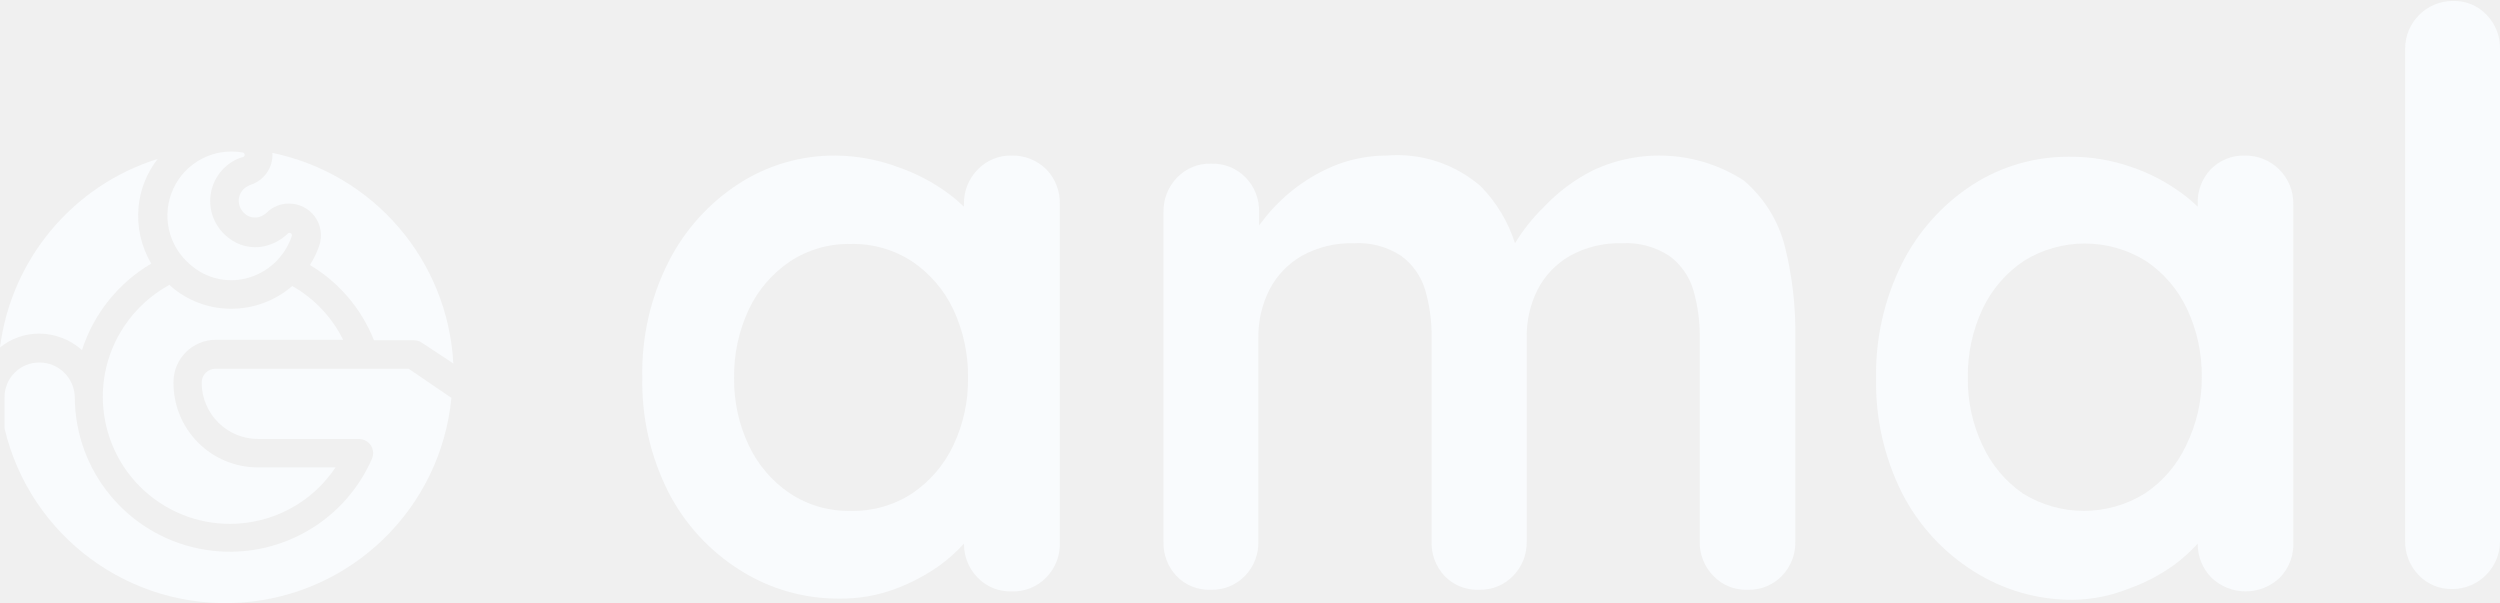
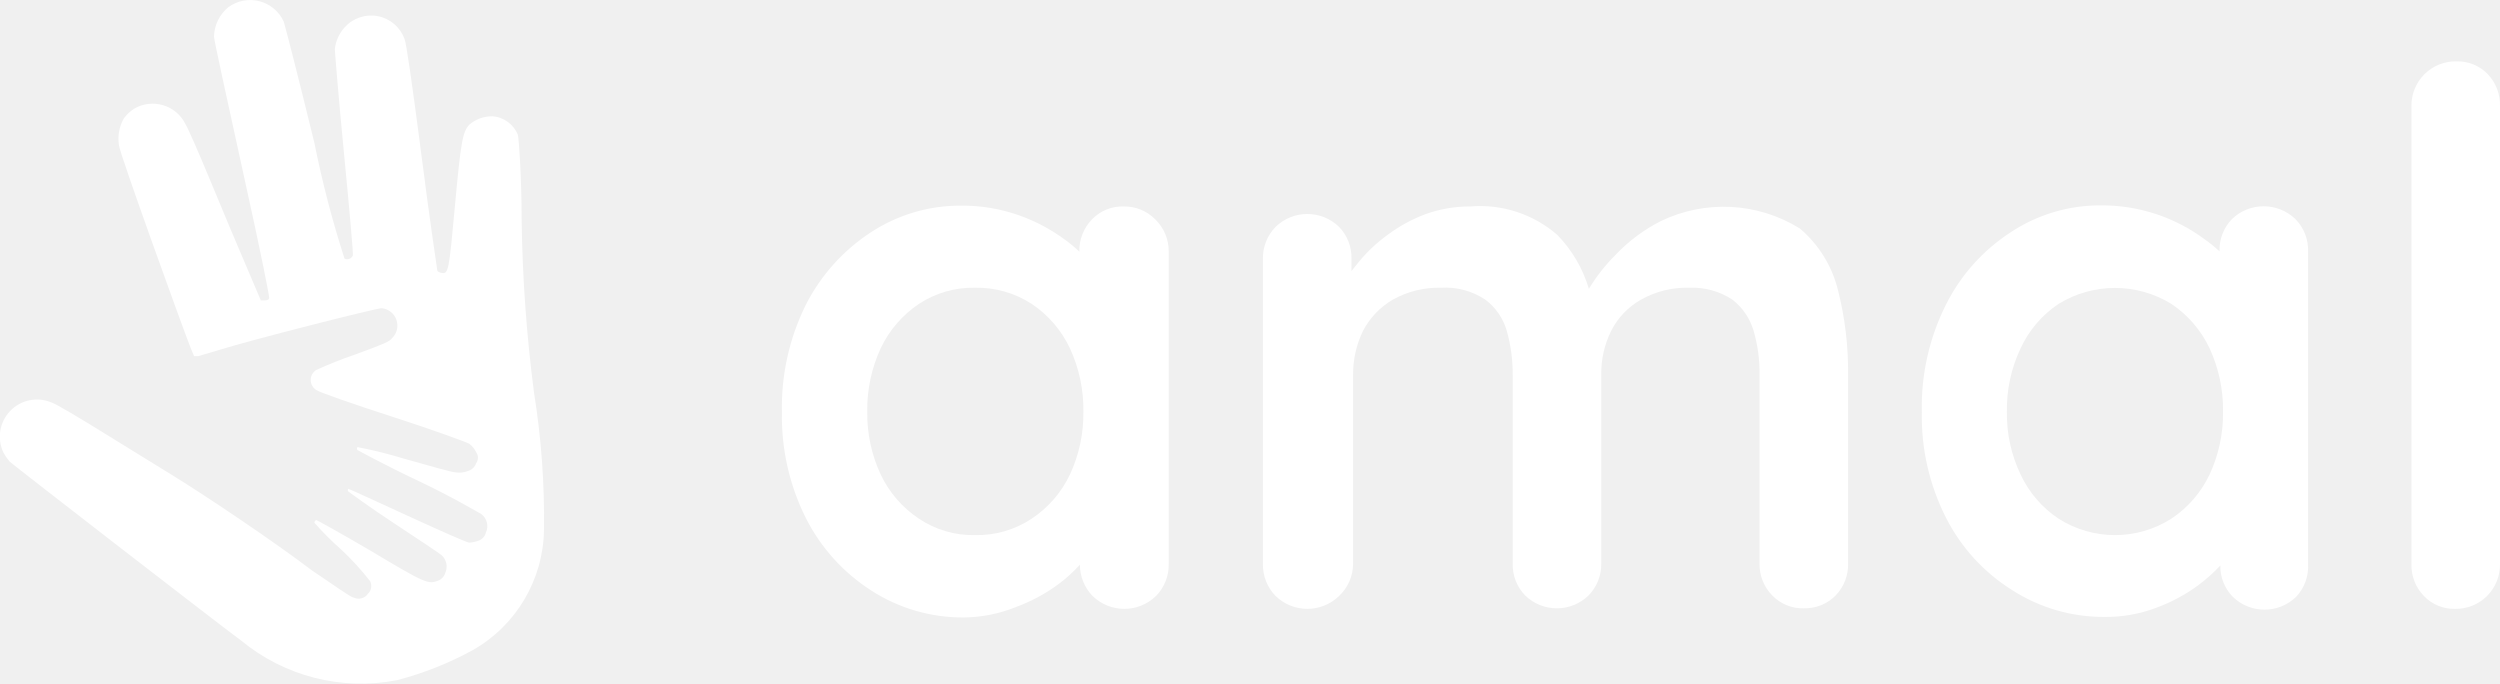
- <svg xmlns="http://www.w3.org/2000/svg" id="Layer_1" data-name="Layer 1" width="104.62" height="25.2" viewBox="0 0 104.62 25.2">
+ <svg xmlns="http://www.w3.org/2000/svg" id="Layer_1" data-name="Layer 1" width="92.88" height="25.4" viewBox="0 0 92.88 25.4">
  <defs>
    <style>
      .cls-1 {
-         fill: #f9fbfd;
+         fill: #fff;
      }
    </style>
  </defs>
  <g>
    <g>
-       <path class="cls-1" d="M53.81,18.43a2,2,0,0,0-1.44-.57,1.91,1.91,0,0,0-1.43.59,2,2,0,0,0-.57,1.45V20a7.22,7.22,0,0,0-.65-.55,7.8,7.8,0,0,0-2.09-1.1A7.7,7.7,0,0,0,45,17.86a7.34,7.34,0,0,0-4.07,1.19A8.43,8.43,0,0,0,38,22.32a10.24,10.24,0,0,0-1.09,4.83A10.16,10.16,0,0,0,38,31.94a8.35,8.35,0,0,0,3,3.27,7.66,7.66,0,0,0,4.18,1.19A6.45,6.45,0,0,0,47.48,36a8.07,8.07,0,0,0,1.89-1,6.88,6.88,0,0,0,1-.9,2,2,0,0,0,.57,1.42,1.9,1.9,0,0,0,1.43.58,1.92,1.92,0,0,0,1.44-.58A2,2,0,0,0,54.38,34V19.9A2,2,0,0,0,53.81,18.43ZM49.92,30a5,5,0,0,1-1.72,2,4.51,4.51,0,0,1-2.57.73A4.45,4.45,0,0,1,43.09,32a5,5,0,0,1-1.72-2,6.39,6.39,0,0,1-.62-2.83,6.55,6.55,0,0,1,.62-2.88,5,5,0,0,1,1.72-2,4.45,4.45,0,0,1,2.54-.73,4.51,4.51,0,0,1,2.57.73,5,5,0,0,1,1.72,2,6.55,6.55,0,0,1,.62,2.88A6.39,6.39,0,0,1,49.92,30Z" transform="translate(-10.03 -11.35)" />
-       <path class="cls-1" d="M85.16,25.48V34a2,2,0,0,1-.56,1.45,1.92,1.92,0,0,1-1.44.58,1.88,1.88,0,0,1-1.43-.58A2,2,0,0,1,81.16,34V25.48a6.79,6.79,0,0,0-.27-2,2.74,2.74,0,0,0-1-1.42,3.28,3.28,0,0,0-2-.53,4.23,4.23,0,0,0-2.17.53,3.47,3.47,0,0,0-1.35,1.42,4.32,4.32,0,0,0-.45,2V34a2,2,0,0,1-.57,1.45,1.92,1.92,0,0,1-1.44.58,1.88,1.88,0,0,1-1.43-.58A2,2,0,0,1,69.94,34V25.48a6.79,6.79,0,0,0-.27-2,2.74,2.74,0,0,0-1-1.42,3.26,3.26,0,0,0-2-.53,4.23,4.23,0,0,0-2.17.53,3.47,3.47,0,0,0-1.35,1.42,4.32,4.32,0,0,0-.46,2V34a2,2,0,0,1-.56,1.45,1.92,1.92,0,0,1-1.44.58,1.88,1.88,0,0,1-1.43-.58A2,2,0,0,1,58.72,34V20.23a2,2,0,0,1,.57-1.45,1.88,1.88,0,0,1,1.43-.58,1.92,1.92,0,0,1,1.44.58,2,2,0,0,1,.56,1.45v.55l.34-.43a7.28,7.28,0,0,1,1.3-1.22,7.13,7.13,0,0,1,1.7-.92,5.91,5.91,0,0,1,2-.35A5.33,5.33,0,0,1,72,19.15a6,6,0,0,1,1.43,2.38A7.67,7.67,0,0,1,74.65,20a7.39,7.39,0,0,1,2-1.5A6.52,6.52,0,0,1,83,18.9a5.35,5.35,0,0,1,1.72,2.75A14.68,14.68,0,0,1,85.16,25.48Z" transform="translate(-10.03 -11.35)" />
-       <path class="cls-1" d="M105.4,18.43a2,2,0,0,0-1.44-.57,1.92,1.92,0,0,0-1.43.59A2,2,0,0,0,102,19.9V20a6.05,6.05,0,0,0-.65-.55,7.8,7.8,0,0,0-2.09-1.1,7.68,7.68,0,0,0-2.63-.44,7.38,7.38,0,0,0-4.08,1.19,8.43,8.43,0,0,0-2.92,3.27,10.36,10.36,0,0,0-1.09,4.83,10.28,10.28,0,0,0,1.09,4.79,8.35,8.35,0,0,0,3,3.27,7.66,7.66,0,0,0,4.18,1.19A6.42,6.42,0,0,0,99.07,36,7.69,7.69,0,0,0,101,35a6.93,6.93,0,0,0,1-.9,2,2,0,0,0,.57,1.42,2.07,2.07,0,0,0,2.87,0A2,2,0,0,0,106,34V19.9A2,2,0,0,0,105.4,18.43ZM101.51,30a4.9,4.9,0,0,1-1.72,2,4.84,4.84,0,0,1-5.11,0A5,5,0,0,1,93,30a6.39,6.39,0,0,1-.62-2.83A6.55,6.55,0,0,1,93,24.27a5,5,0,0,1,1.72-2,4.84,4.84,0,0,1,5.11,0,4.94,4.94,0,0,1,1.72,2,6.55,6.55,0,0,1,.62,2.88A6.39,6.39,0,0,1,101.51,30Z" transform="translate(-10.03 -11.35)" />
-       <path class="cls-1" d="M114.65,34a2,2,0,0,1-2,2,1.88,1.88,0,0,1-1.4-.58,2,2,0,0,1-.57-1.45V13.39a2,2,0,0,1,2-2,1.87,1.87,0,0,1,1.42.59,2,2,0,0,1,.55,1.45Z" transform="translate(-10.03 -11.35)" />
+       <path class="cls-1" d="M47.16,8.65A1.6,1.6,0,0,0,46,8.18a1.57,1.57,0,0,0-1.18.48,1.66,1.66,0,0,0-.47,1.2v0a4.76,4.76,0,0,0-.53-.44,6.46,6.46,0,0,0-1.71-.91,6.29,6.29,0,0,0-2.17-.36,6.05,6.05,0,0,0-3.35,1,7,7,0,0,0-2.4,2.68,8.57,8.57,0,0,0-.89,4,8.43,8.43,0,0,0,.89,3.93,6.89,6.89,0,0,0,2.43,2.69,6.26,6.26,0,0,0,3.43,1A5.29,5.29,0,0,0,42,23.06a6.32,6.32,0,0,0,1.55-.83,5.52,5.52,0,0,0,.82-.74,1.67,1.67,0,0,0,.47,1.16,1.69,1.69,0,0,0,2.36,0,1.65,1.65,0,0,0,.47-1.19V9.86A1.64,1.64,0,0,0,47.16,8.65ZM44,18.14a4.05,4.05,0,0,1-1.42,1.64,3.66,3.66,0,0,1-2.11.61,3.59,3.59,0,0,1-2.08-.61,4.05,4.05,0,0,1-1.42-1.64,5.35,5.35,0,0,1-.5-2.33,5.42,5.42,0,0,1,.5-2.36,4.08,4.08,0,0,1,1.42-1.65,3.65,3.65,0,0,1,2.08-.6,3.73,3.73,0,0,1,2.11.6A4.08,4.08,0,0,1,44,13.45a5.42,5.42,0,0,1,.5,2.36A5.35,5.35,0,0,1,44,18.14Z" transform="translate(-4.25 -0.51)" />
+       <path class="cls-1" d="M72.91,14.44v7a1.64,1.64,0,0,1-.46,1.19,1.6,1.6,0,0,1-1.18.48,1.57,1.57,0,0,1-1.18-.48,1.65,1.65,0,0,1-.47-1.19v-7a5.56,5.56,0,0,0-.22-1.64,2.27,2.27,0,0,0-.79-1.16A2.72,2.72,0,0,0,67,11.2a3.45,3.45,0,0,0-1.78.44,2.75,2.75,0,0,0-1.11,1.16,3.53,3.53,0,0,0-.37,1.64v7a1.65,1.65,0,0,1-.47,1.19,1.69,1.69,0,0,1-2.36,0,1.64,1.64,0,0,1-.46-1.19v-7a5.92,5.92,0,0,0-.22-1.64,2.22,2.22,0,0,0-.8-1.16,2.67,2.67,0,0,0-1.64-.44,3.49,3.49,0,0,0-1.79.44,2.88,2.88,0,0,0-1.11,1.16,3.66,3.66,0,0,0-.37,1.64v7A1.64,1.64,0,0,1,54,22.65a1.69,1.69,0,0,1-2.36,0,1.65,1.65,0,0,1-.47-1.19V10.13a1.65,1.65,0,0,1,.47-1.19,1.69,1.69,0,0,1,2.36,0,1.64,1.64,0,0,1,.46,1.19v.45l.28-.35a5.72,5.72,0,0,1,1.07-1,5.66,5.66,0,0,1,1.39-.76,4.82,4.82,0,0,1,1.68-.29,4.37,4.37,0,0,1,3.23,1.06,4.85,4.85,0,0,1,1.17,2,6.61,6.61,0,0,1,1-1.27,6.16,6.16,0,0,1,1.66-1.24A5.37,5.37,0,0,1,71.12,9a4.37,4.37,0,0,1,1.41,2.27A12.23,12.23,0,0,1,72.91,14.44Z" transform="translate(-4.25 -0.51)" />
+       <path class="cls-1" d="M89.53,8.65a1.7,1.7,0,0,0-2.36,0,1.65,1.65,0,0,0-.46,1.2v0a4.9,4.9,0,0,0-.54-.44,6.4,6.4,0,0,0-3.88-1.27,6,6,0,0,0-3.34,1,6.86,6.86,0,0,0-2.4,2.68,8.45,8.45,0,0,0-.9,4,8.31,8.31,0,0,0,.9,3.93A6.79,6.79,0,0,0,79,22.43a6.28,6.28,0,0,0,3.43,1,5.26,5.26,0,0,0,1.93-.34,6.32,6.32,0,0,0,1.55-.83,6.19,6.19,0,0,0,.83-.74,1.62,1.62,0,0,0,.46,1.16,1.69,1.69,0,0,0,2.36,0A1.65,1.65,0,0,0,90,21.46V9.86A1.64,1.64,0,0,0,89.53,8.65Zm-3.19,9.49a4.05,4.05,0,0,1-1.42,1.64,3.9,3.9,0,0,1-4.19,0,4,4,0,0,1-1.41-1.64,5.21,5.21,0,0,1-.51-2.33,5.28,5.28,0,0,1,.51-2.36,4,4,0,0,1,1.41-1.65,4,4,0,0,1,4.19,0,4.08,4.08,0,0,1,1.42,1.65,5.42,5.42,0,0,1,.5,2.36A5.35,5.35,0,0,1,86.34,18.14Z" transform="translate(-4.25 -0.51)" />
+       <path class="cls-1" d="M97.13,21.46a1.64,1.64,0,0,1-1.67,1.67,1.55,1.55,0,0,1-1.16-.48,1.64,1.64,0,0,1-.46-1.19v-17a1.64,1.64,0,0,1,1.67-1.67,1.55,1.55,0,0,1,1.17.48,1.66,1.66,0,0,1,.45,1.19Z" transform="translate(-4.25 -0.51)" />
    </g>
-     <g>
-       <path class="cls-1" d="M28.92,28a9.5,9.5,0,0,1-18.7,1.28V28a1.45,1.45,0,0,1,1.45-1.48A1.48,1.48,0,0,1,13.16,28h0A6.49,6.49,0,0,0,25.6,30.54a.59.59,0,0,0-.31-.77.59.59,0,0,0-.23-.05H20.83a2.36,2.36,0,0,1-2.36-2.35.58.58,0,0,1,.59-.59l8.07,0Z" transform="translate(-10.03 -11.35)" />
-       <path class="cls-1" d="M29,26.56l-1.32-.87a.56.56,0,0,0-.33-.1H25.68A6.42,6.42,0,0,0,23,22.44a3.79,3.79,0,0,0,.39-.81,1.33,1.33,0,0,0-1.27-1.76,1.3,1.3,0,0,0-.93.38.76.76,0,0,1-.4.2h-.11a.58.58,0,0,1-.36-.12.73.73,0,0,1-.3-.63.7.7,0,0,1,.34-.54l.14-.07a1.32,1.32,0,0,0,.93-1.34A9.51,9.51,0,0,1,29,26.56Z" transform="translate(-10.03 -11.35)" />
-       <path class="cls-1" d="M16.36,22.38A6.53,6.53,0,0,0,13.46,26a2.7,2.7,0,0,0-1.8-.69,2.61,2.61,0,0,0-1.63.58A9.53,9.53,0,0,1,16.63,18a3.84,3.84,0,0,0-.8,2A3.9,3.9,0,0,0,16.36,22.38Z" transform="translate(-10.03 -11.35)" />
-       <path class="cls-1" d="M20.83,30.91h3.24A5.31,5.31,0,0,1,15.23,25a5.39,5.39,0,0,1,1.89-1.73l.05.05a3.82,3.82,0,0,0,2.53.95,3.9,3.9,0,0,0,2.56-.95,5.27,5.27,0,0,1,2.13,2.25H19.05a1.77,1.77,0,0,0-1.76,1.77A3.53,3.53,0,0,0,20.83,30.91Z" transform="translate(-10.03 -11.35)" />
-       <path class="cls-1" d="M21.07,21.66a2.08,2.08,0,0,0,1-.53.1.1,0,0,1,.17.1A2.71,2.71,0,0,1,20.33,23,2.58,2.58,0,0,1,18,22.43a2.68,2.68,0,0,1,2.17-4.7.1.1,0,0,1,0,.2,1.65,1.65,0,0,0-.41.18,1.93,1.93,0,0,0-.17,3.19A1.79,1.79,0,0,0,21.07,21.66Z" transform="translate(-10.03 -11.35)" />
-     </g>
+     <path class="cls-1" d="M12.73.78a1.46,1.46,0,0,0-.53,1.09c0,.11.48,2.31,1.05,4.9.77,3.47,1,4.72,1,4.8s-.08.1-.18.1h-.13l-.54-1.27c-.3-.69-.89-2.1-1.32-3.14s-.85-2-.94-2.14a1.36,1.36,0,0,0-1.91-.57,1.47,1.47,0,0,0-.38.36,1.54,1.54,0,0,0-.18,1c0,.23,2.33,6.68,2.66,7.52l.13.31.16,0,.81-.24c1.15-.36,5.83-1.55,6-1.54a.65.65,0,0,1,.39,1.11c-.12.14-.23.19-1.4.62a14.93,14.93,0,0,0-1.43.57A.44.44,0,0,0,16,15c.08.07,1.36.52,2.85,1s2.77.95,2.84,1a.89.89,0,0,1,.25.31.35.35,0,0,1,0,.41.45.45,0,0,1-.31.29.87.87,0,0,1-.45.05c-.13,0-1-.25-1.92-.51a17.05,17.05,0,0,0-1.73-.43.09.09,0,0,0,0,.11s1,.55,2.25,1.14S22,19.54,22.12,19.6a.56.56,0,0,1,.18.7.42.42,0,0,1-.28.3,1.21,1.21,0,0,1-.34.07c-.08,0-1.11-.46-2.29-1s-2.17-1-2.2-1a.08.08,0,0,0,0,.1s.77.57,1.7,1.18,1.72,1.14,1.77,1.19a.57.57,0,0,1,.13.66.43.43,0,0,1-.26.28c-.37.15-.49.1-2.53-1.12-1.07-.63-2-1.14-2-1.13a.12.12,0,0,0-.07.1,10.9,10.9,0,0,0,1,1A10.31,10.31,0,0,1,18,22.1a.4.4,0,0,1-.08.47.42.42,0,0,1-.53.14c-.11,0-.8-.51-1.54-1C14.4,20.61,12,19,10.71,18.2L8.18,16.64c-.95-.59-1.84-1.12-2-1.17a1.38,1.38,0,0,0-1.8,1.86,2,2,0,0,0,.23.33c.16.15,8.17,6.35,8.59,6.64A7,7,0,0,0,19,25.78a12.38,12.38,0,0,0,2.82-1.12,5.22,5.22,0,0,0,2.64-4.46,29.52,29.52,0,0,0-.37-5.1,55.3,55.3,0,0,1-.46-6.42c0-1.65-.11-3.07-.14-3.16a1.1,1.1,0,0,0-.95-.69,1.29,1.29,0,0,0-.84.3c-.26.25-.33.64-.55,3.05s-.24,2.51-.49,2.47a.33.33,0,0,1-.16-.07s-.29-1.93-.58-4.21c-.39-3-.57-4.22-.64-4.41a1.32,1.32,0,0,0-2.22-.44,1.44,1.44,0,0,0-.37.81c0,.09.14,1.83.34,3.88s.35,3.76.33,3.79a.23.23,0,0,1-.31.12,39.15,39.15,0,0,1-1.12-4.3c-.57-2.34-1.09-4.37-1.14-4.51A1.37,1.37,0,0,0,12.73.78Z" transform="translate(-4.25 -0.51)" />
  </g>
</svg>
